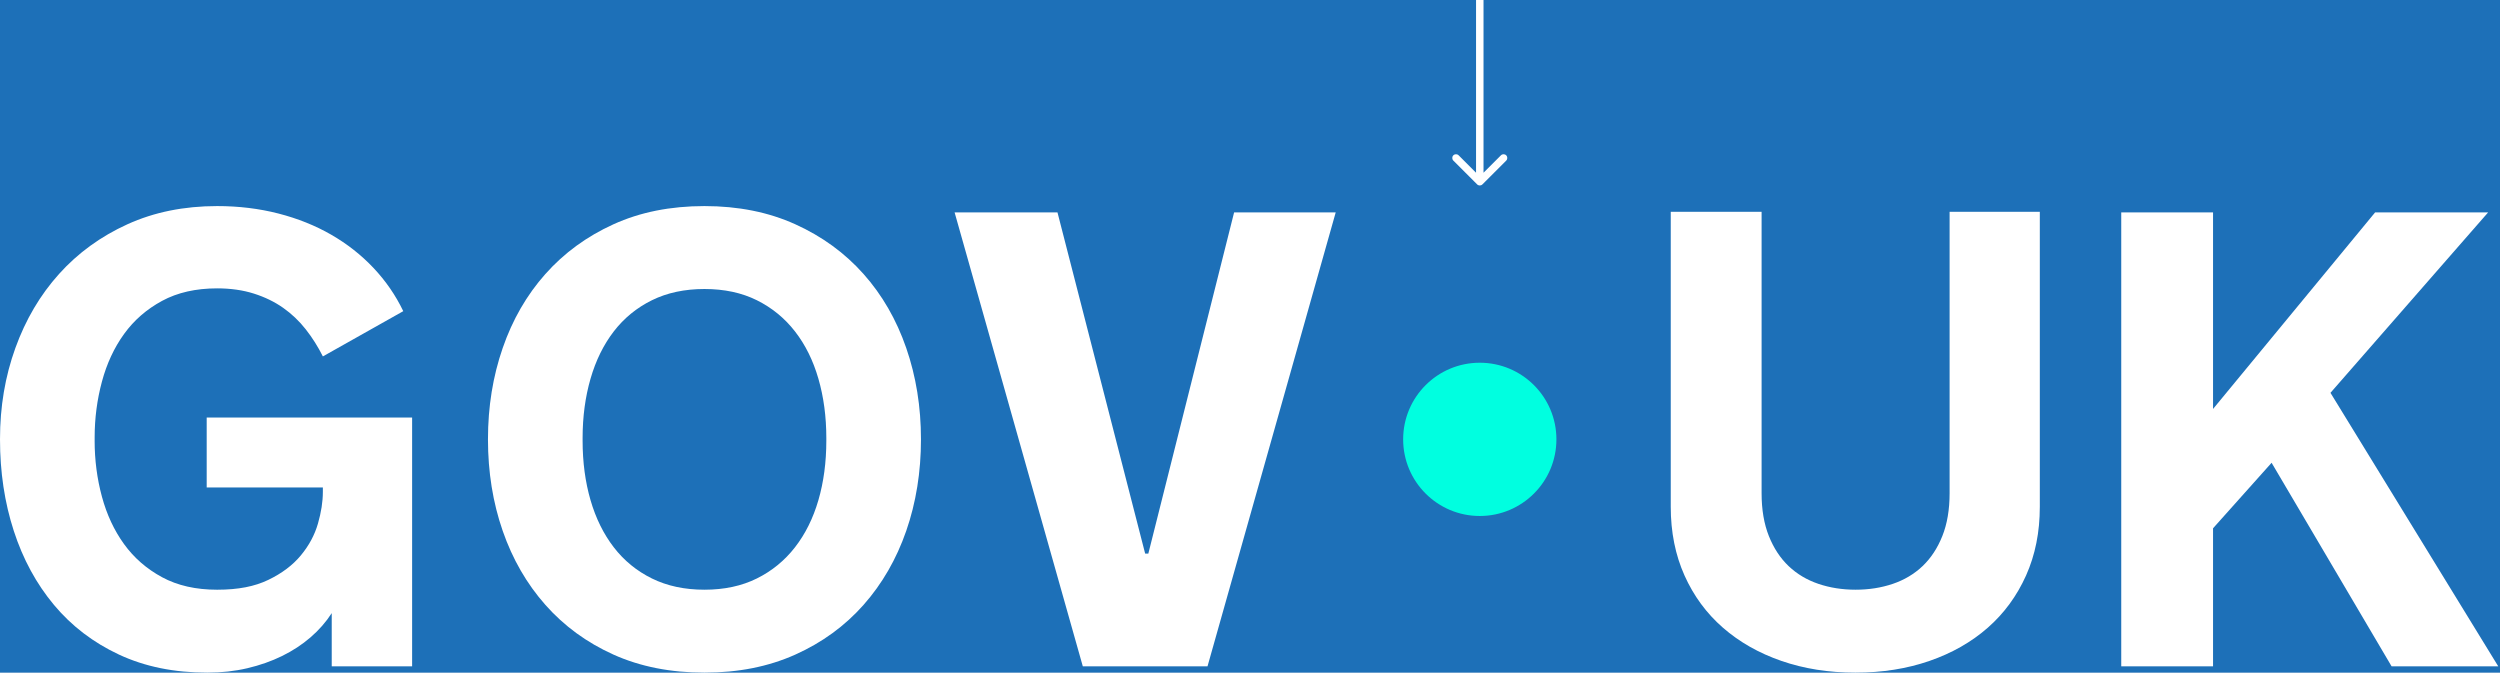
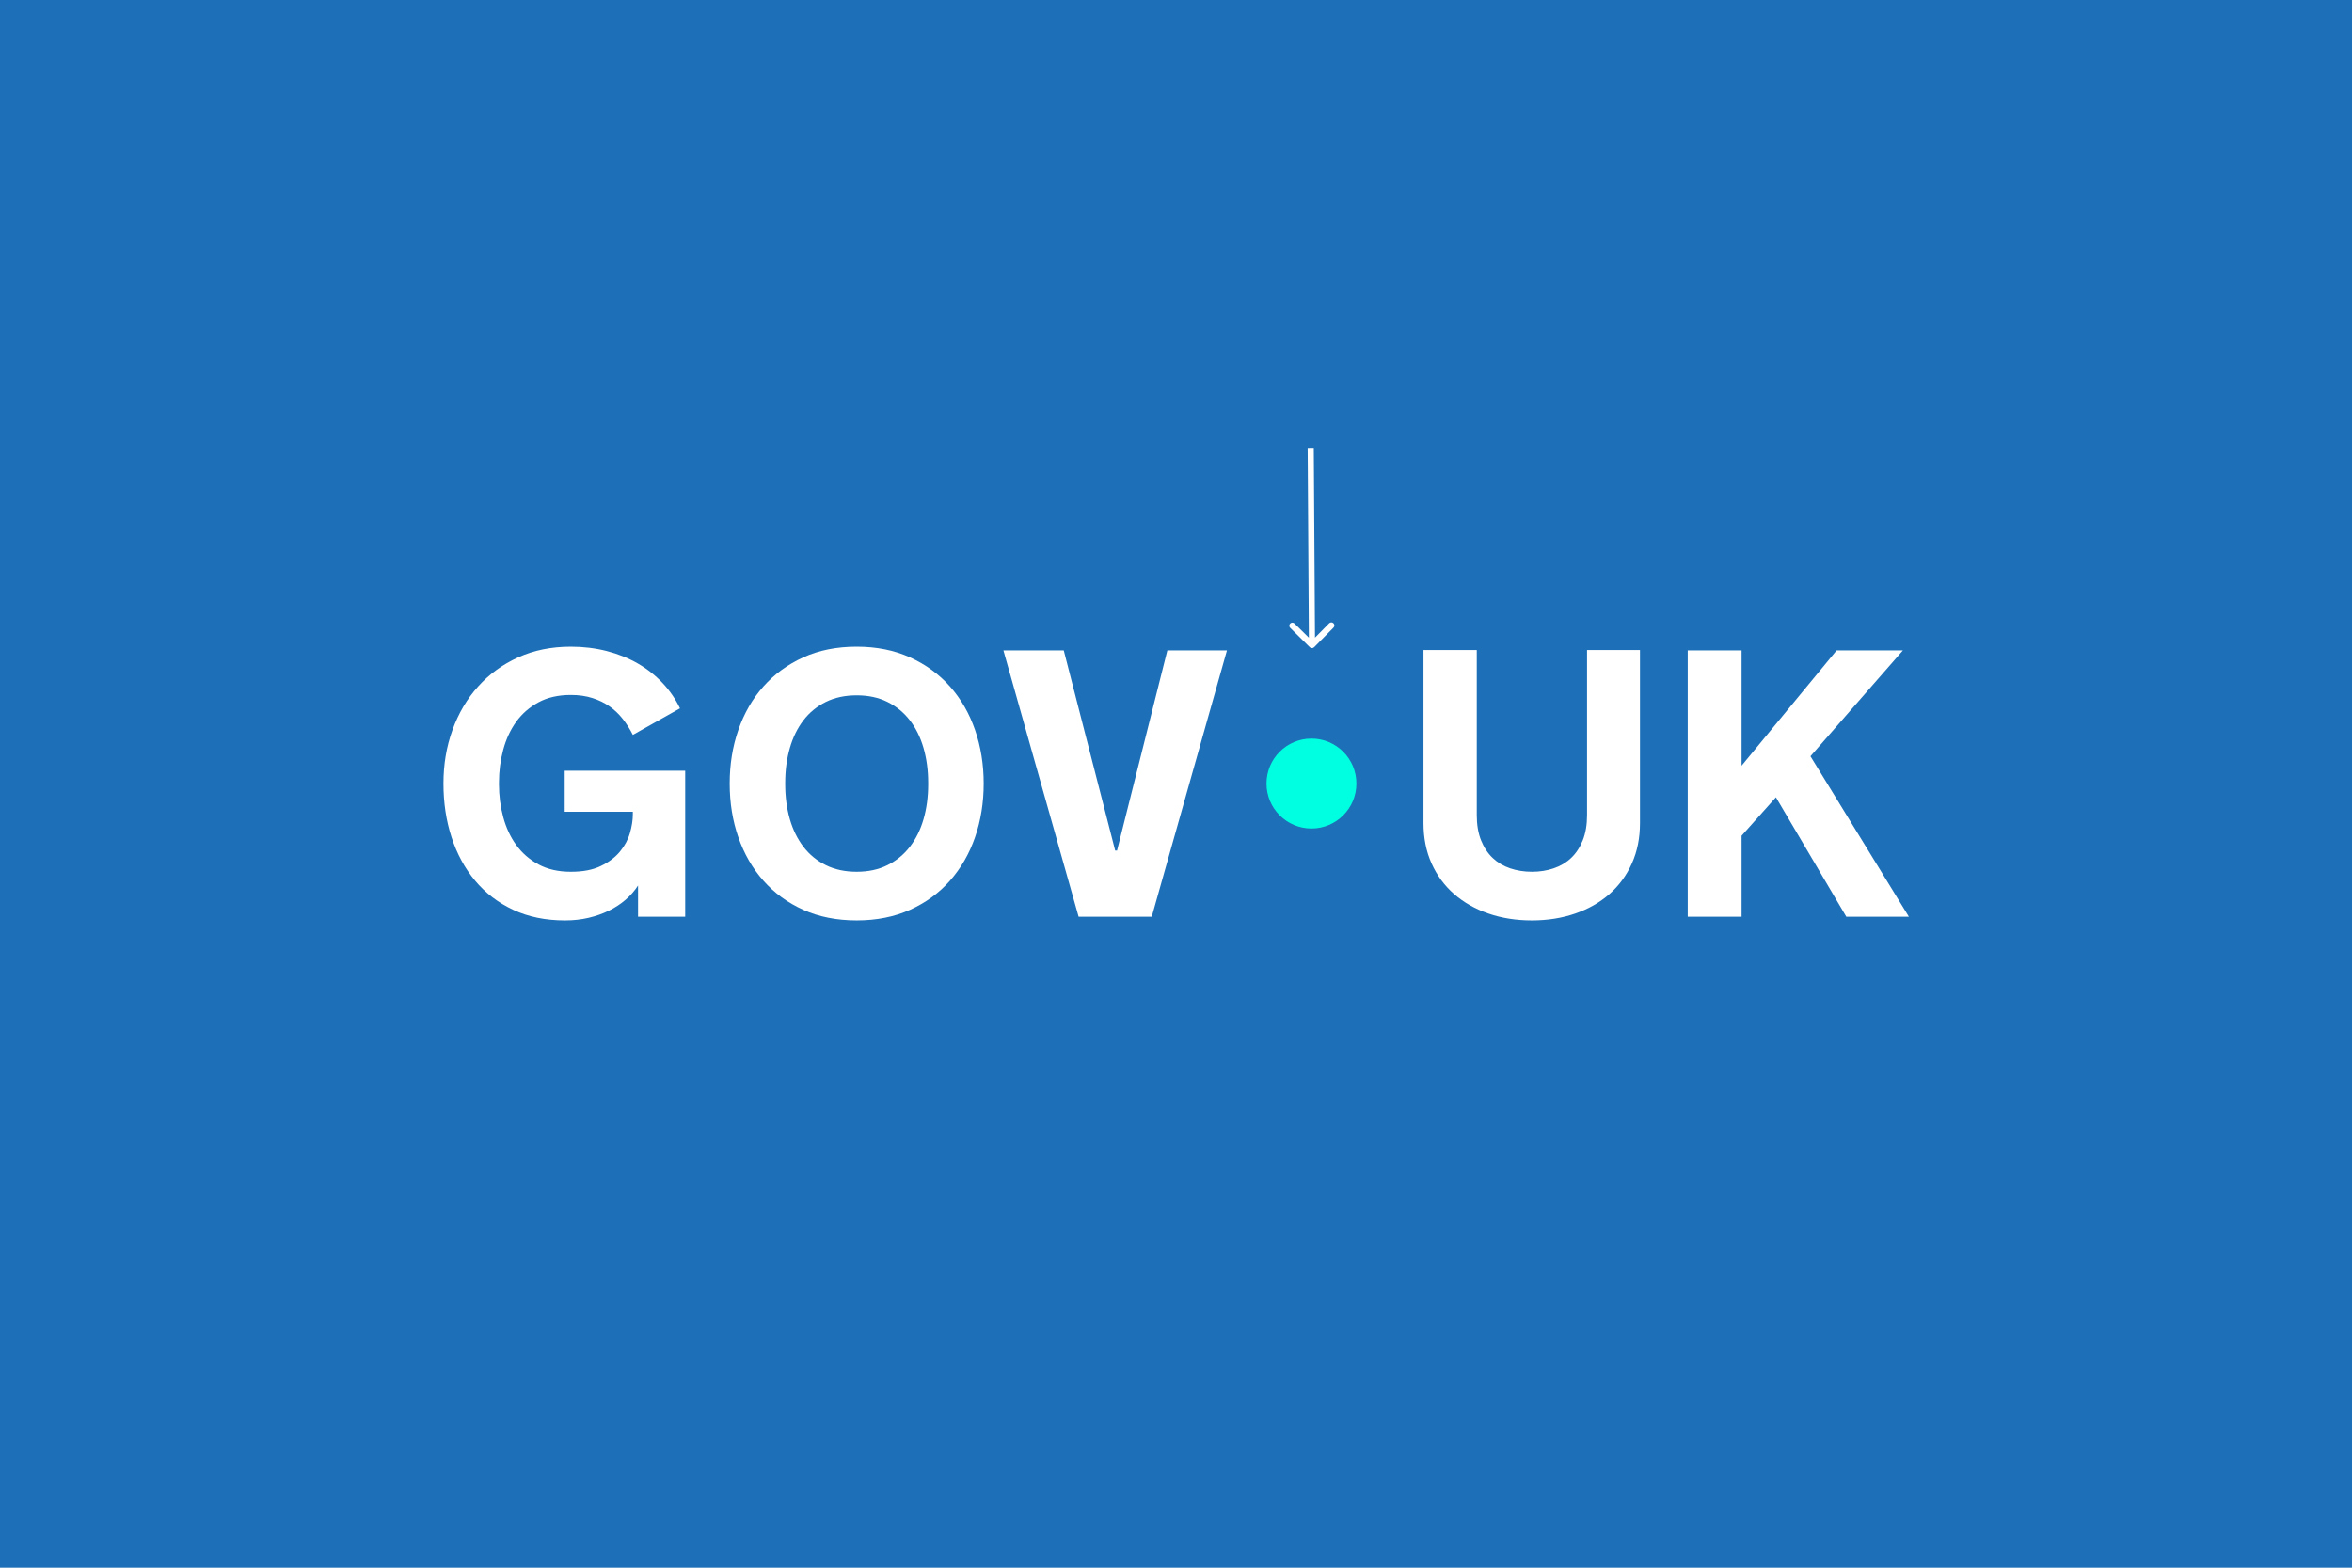
- <svg xmlns="http://www.w3.org/2000/svg" width="669" height="180" viewBox="0 0 669 180" fill="none">
-   <rect fill="#1d70b8" width="669" height="180" />
-   <path d="M395.99 138.078C407.315 138.078 416.496 128.897 416.496 117.572C416.496 106.247 407.315 97.066 395.99 97.066C384.665 97.066 375.484 106.247 375.484 117.572C375.484 128.897 384.665 138.078 395.99 138.078Z" fill="#00FFE0" />
-   <path d="M25.324 117.911C25.324 123.106 25.974 128.104 27.273 132.904C28.57 137.703 30.546 141.938 33.202 145.608C35.856 149.28 39.243 152.231 43.366 154.461C47.489 156.691 52.403 157.808 58.106 157.808C63.81 157.808 68.144 156.933 71.787 155.183C75.428 153.433 78.337 151.244 80.511 148.616C82.683 145.991 84.208 143.155 85.085 140.105C85.96 137.056 86.397 134.232 86.397 131.634V130.448H55.311V111.73H110.283V178.306H88.77V164.074C87.245 166.447 85.352 168.607 83.095 170.556C80.836 172.503 78.296 174.17 75.47 175.552C72.646 176.936 69.553 178.024 66.195 178.815C62.835 179.605 59.263 180 55.481 180C46.614 180 38.738 178.39 31.849 175.171C24.96 171.952 19.157 167.521 14.442 161.873C9.727 156.227 6.142 149.62 3.685 142.052C1.229 134.487 0 126.327 0 117.572C0 108.817 1.37 100.732 4.109 93.138C6.848 85.543 10.743 78.935 15.799 73.316C20.853 67.698 26.95 63.266 34.094 60.018C41.237 56.77 49.241 55.146 58.108 55.146C63.868 55.146 69.332 55.81 74.497 57.136C79.665 58.465 84.38 60.355 88.644 62.811C92.905 65.267 96.675 68.233 99.952 71.705C103.224 75.176 105.881 79.032 107.914 83.267L86.399 95.378C85.1 92.782 83.575 90.367 81.825 88.135C80.073 85.907 78.056 83.985 75.769 82.376C73.481 80.766 70.871 79.496 67.935 78.565C64.997 77.634 61.722 77.166 58.11 77.166C52.407 77.166 47.493 78.284 43.37 80.514C39.247 82.744 35.861 85.694 33.206 89.366C30.552 93.036 28.576 97.285 27.277 102.114C25.978 106.943 25.328 111.928 25.328 117.063V117.911H25.324Z" fill="white" />
-   <path d="M188.515 55.146C197.549 55.146 205.652 56.77 212.825 60.018C219.997 63.266 226.082 67.697 231.08 73.316C236.076 78.935 239.889 85.543 242.514 93.137C245.139 100.732 246.451 108.879 246.451 117.572C246.451 126.265 245.139 134.486 242.514 142.052C239.889 149.62 236.076 156.227 231.08 161.873C226.084 167.519 219.997 171.952 212.825 175.171C205.655 178.39 197.549 180 188.515 180C179.48 180 171.304 178.39 164.163 175.171C157.019 171.952 150.949 167.521 145.953 161.873C140.955 156.227 137.144 149.62 134.519 142.052C131.894 134.486 130.58 126.327 130.58 117.572C130.58 108.817 131.894 100.732 134.519 93.137C137.144 85.543 140.955 78.935 145.953 73.316C150.949 67.697 157.019 63.266 164.163 60.018C171.306 56.77 179.422 55.146 188.515 55.146ZM188.515 157.806C193.823 157.806 198.496 156.804 202.533 154.798C206.569 152.795 209.974 150.013 212.738 146.456C215.506 142.898 217.596 138.692 219.007 133.835C220.417 128.979 221.125 123.671 221.125 117.911V117.233C221.125 111.529 220.417 106.235 219.007 101.35C217.596 96.466 215.506 92.244 212.738 88.687C209.972 85.131 206.569 82.351 202.533 80.344C198.496 78.341 193.823 77.338 188.515 77.338C183.206 77.338 178.52 78.341 174.453 80.344C170.388 82.351 166.987 85.131 164.248 88.687C161.509 92.244 159.434 96.468 158.023 101.35C156.612 106.235 155.904 111.529 155.904 117.233V117.911C155.904 123.671 156.612 128.979 158.023 133.835C159.434 138.692 161.509 142.896 164.248 146.456C166.987 150.013 170.388 152.795 174.453 154.798C178.52 156.804 183.206 157.806 188.515 157.806Z" fill="white" />
-   <path d="M289.757 178.303L255.452 56.84H282.982L306.446 148.149H307.292L330.248 56.84H357.436L323.131 178.303H289.759H289.757Z" fill="white" />
-   <path d="M496.56 157.806C500.116 157.806 503.435 157.284 506.511 156.24C509.589 155.195 512.243 153.614 514.474 151.496C516.702 149.377 518.468 146.698 519.768 143.448C521.065 140.202 521.714 136.377 521.714 131.973V56.671H545.855V135.614C545.855 142.391 544.628 148.519 542.175 153.995C539.721 159.473 536.308 164.132 531.934 167.972C527.561 171.813 522.356 174.776 516.321 176.865C510.284 178.953 503.683 180 496.519 180C489.354 180 482.751 178.953 476.716 176.865C470.677 174.776 465.46 171.811 461.057 167.972C456.655 164.132 453.229 159.475 450.773 153.995C448.32 148.519 447.093 142.389 447.093 135.614V56.671H471.403V131.973C471.403 136.377 472.053 140.202 473.35 143.448C474.649 146.698 476.414 149.377 478.644 151.496C480.874 153.614 483.529 155.195 486.607 156.24C489.685 157.284 493.004 157.806 496.56 157.806Z" fill="white" />
-   <path d="M567.644 56.84H592.209V109.439L635.577 56.84H665.817L623.634 105.12L668.527 178.303H639.984L607.88 123.838L592.209 141.371V178.303H567.644V56.84Z" fill="white" />
-   <path d="M395.283 49.343C395.674 49.734 396.307 49.734 396.697 49.343L403.061 42.979C403.452 42.589 403.452 41.956 403.061 41.565C402.671 41.175 402.038 41.175 401.647 41.565L395.99 47.222L390.333 41.565C389.943 41.175 389.31 41.175 388.919 41.565C388.529 41.956 388.529 42.589 388.919 42.979L395.283 49.343ZM395.99 0L394.99 1.32525e-06L394.99 48.636L395.99 48.636L396.99 48.636L396.99 -1.32526e-06L395.99 0Z" fill="white" />
+ <svg xmlns="http://www.w3.org/2000/svg" width="1920" height="1280" viewBox="0 0 1920 1280" fill="none">
+   <g clip-path="url(#clip0_1124_2494)">
+     <rect width="1920" height="1280" fill="white" />
+     <path d="M1920 0H0V1280H1920V0Z" fill="#1D70B8" />
+     <path d="M1070.58 676.457C1090.84 676.457 1107.27 660.022 1107.27 639.749C1107.27 619.476 1090.84 603.041 1070.58 603.041C1050.31 603.041 1033.88 619.476 1033.88 639.749C1033.88 660.022 1050.31 676.457 1070.58 676.457Z" fill="#00FFE0" />
+     <path d="M407.315 640.364C407.315 649.664 408.477 658.611 410.802 667.203C413.123 675.795 416.659 683.376 421.412 689.945C426.162 696.52 432.221 701.799 439.599 705.794C446.976 709.786 455.769 711.785 465.974 711.785C476.18 711.785 483.937 710.218 490.455 707.085C496.971 703.952 502.176 700.033 506.067 695.33C509.953 690.63 512.682 685.552 514.251 680.094C515.818 674.636 516.598 669.581 516.598 664.929V662.807H460.973V629.299H559.34V748.477H520.844V723.002C518.115 727.249 514.728 731.117 510.69 734.605C506.648 738.09 502.101 741.074 497.046 743.548C491.993 746.027 486.458 747.975 480.448 749.388C474.437 750.804 468.045 751.51 461.278 751.51C445.411 751.51 431.317 748.631 418.99 742.867C406.664 737.104 396.28 729.172 387.842 719.062C379.407 708.956 372.99 697.126 368.593 683.579C364.2 670.036 362 655.43 362 639.757C362 624.084 364.451 609.611 369.352 596.016C374.254 582.421 381.224 570.592 390.27 560.534C399.316 550.475 410.225 542.542 423.008 536.728C435.789 530.914 450.112 528.007 465.979 528.007C476.284 528.007 486.062 529.195 495.305 531.569C504.552 533.947 512.99 537.332 520.618 541.728C528.244 546.124 534.988 551.434 540.853 557.649C546.709 563.863 551.463 570.766 555.101 578.347L516.603 600.027C514.276 595.379 511.549 591.057 508.418 587.061C505.282 583.073 501.671 579.632 497.582 576.751C493.487 573.87 488.816 571.596 483.562 569.929C478.305 568.263 472.445 567.426 465.983 567.426C455.775 567.426 446.985 569.426 439.605 573.418C432.228 577.41 426.169 582.691 421.419 589.265C416.669 595.834 413.135 603.441 410.811 612.085C408.484 620.729 407.322 629.654 407.322 638.846V640.364H407.315Z" fill="white" />
+     <path d="M699.327 528C715.492 528 729.994 530.907 742.829 536.722C755.659 542.536 766.55 550.469 775.494 560.527C784.434 570.586 791.255 582.414 795.953 596.009C800.651 609.605 802.998 624.189 802.998 639.751C802.998 655.312 800.651 670.03 795.953 683.573C791.255 697.12 784.434 708.949 775.494 719.055C766.552 729.161 755.662 737.098 742.829 742.861C729.996 748.624 715.492 751.506 699.327 751.506C683.161 751.506 668.531 748.624 655.753 742.861C642.969 737.098 632.108 729.165 623.168 719.055C614.224 708.949 607.406 697.12 602.707 683.573C598.009 670.03 595.66 655.423 595.66 639.751C595.66 624.078 598.009 609.605 602.707 596.009C607.406 582.414 614.224 570.586 623.168 560.527C632.108 550.469 642.969 542.536 655.753 536.722C668.536 530.907 683.057 528 699.327 528ZM699.327 711.779C708.825 711.779 717.188 709.985 724.412 706.393C731.633 702.808 737.726 697.828 742.673 691.46C747.626 685.091 751.364 677.562 753.889 668.867C756.415 660.175 757.681 650.672 757.681 640.361V639.147C757.681 628.936 756.415 619.46 753.889 610.716C751.364 601.972 747.626 594.413 742.673 588.047C737.724 581.681 731.633 576.704 724.412 573.111C717.188 569.526 708.825 567.73 699.327 567.73C689.829 567.73 681.443 569.526 674.165 573.111C666.892 576.704 660.806 581.681 655.904 588.047C651.002 594.413 647.29 601.976 644.765 610.716C642.239 619.46 640.973 628.936 640.973 639.147V640.361C640.973 650.672 642.239 660.175 644.765 668.867C647.29 677.562 651.002 685.087 655.904 691.46C660.806 697.828 666.892 702.808 674.165 706.393C681.443 709.985 689.829 711.779 699.327 711.779Z" fill="white" />
+     <path d="M880.489 748.47L819.105 531.035H868.366L910.353 694.489H911.866L952.942 531.035H1001.59L940.208 748.47H880.493H880.489Z" fill="white" />
+     <path d="M1250.54 711.779C1256.91 711.779 1262.84 710.844 1268.35 708.976C1273.86 707.106 1278.61 704.276 1282.6 700.483C1286.58 696.692 1289.75 691.895 1292.07 686.077C1294.39 680.267 1295.55 673.419 1295.55 665.534V530.73H1338.75V672.049C1338.75 684.182 1336.56 695.149 1332.16 704.952C1327.77 714.76 1321.67 723.099 1313.84 729.973C1306.01 736.851 1296.7 742.155 1285.9 745.894C1275.1 749.631 1263.29 751.506 1250.47 751.506C1237.65 751.506 1225.83 749.631 1215.03 745.894C1204.23 742.155 1194.89 736.847 1187.01 729.973C1179.14 723.099 1173.01 714.764 1168.61 704.952C1164.22 695.149 1162.03 684.177 1162.03 672.049V530.73H1205.53V665.531C1205.53 673.415 1206.69 680.263 1209.01 686.073C1211.34 691.892 1214.49 696.688 1218.48 700.481C1222.47 704.271 1227.22 707.101 1232.73 708.972C1238.24 710.842 1244.18 711.774 1250.54 711.774V711.779Z" fill="white" />
+     <path d="M1377.74 531.035H1421.69V625.194L1499.29 531.035H1553.41L1477.92 617.462L1558.25 748.47H1507.18L1449.73 650.97L1421.69 682.356V748.47H1377.74V531.035Z" fill="white" />
+     <path d="M1069.24 528.462C1070.23 529.432 1071.81 529.422 1072.78 528.44L1088.59 512.429C1089.56 511.446 1089.55 509.864 1088.56 508.893C1087.58 507.923 1086 507.933 1085.03 508.916L1070.98 523.148L1056.75 509.096C1055.76 508.126 1054.18 508.136 1053.21 509.118C1052.24 510.101 1052.25 511.684 1053.23 512.654L1069.24 528.462ZM1069.98 365.742L1067.48 365.757L1068.5 526.699L1071 526.683L1073.5 526.667L1072.48 365.726L1069.98 365.742Z" fill="white" />
+   </g>
+   <defs>
+     <clipPath id="clip0_1124_2494">
+       <rect width="1920" height="1280" fill="white" />
+     </clipPath>
+   </defs>
</svg>
